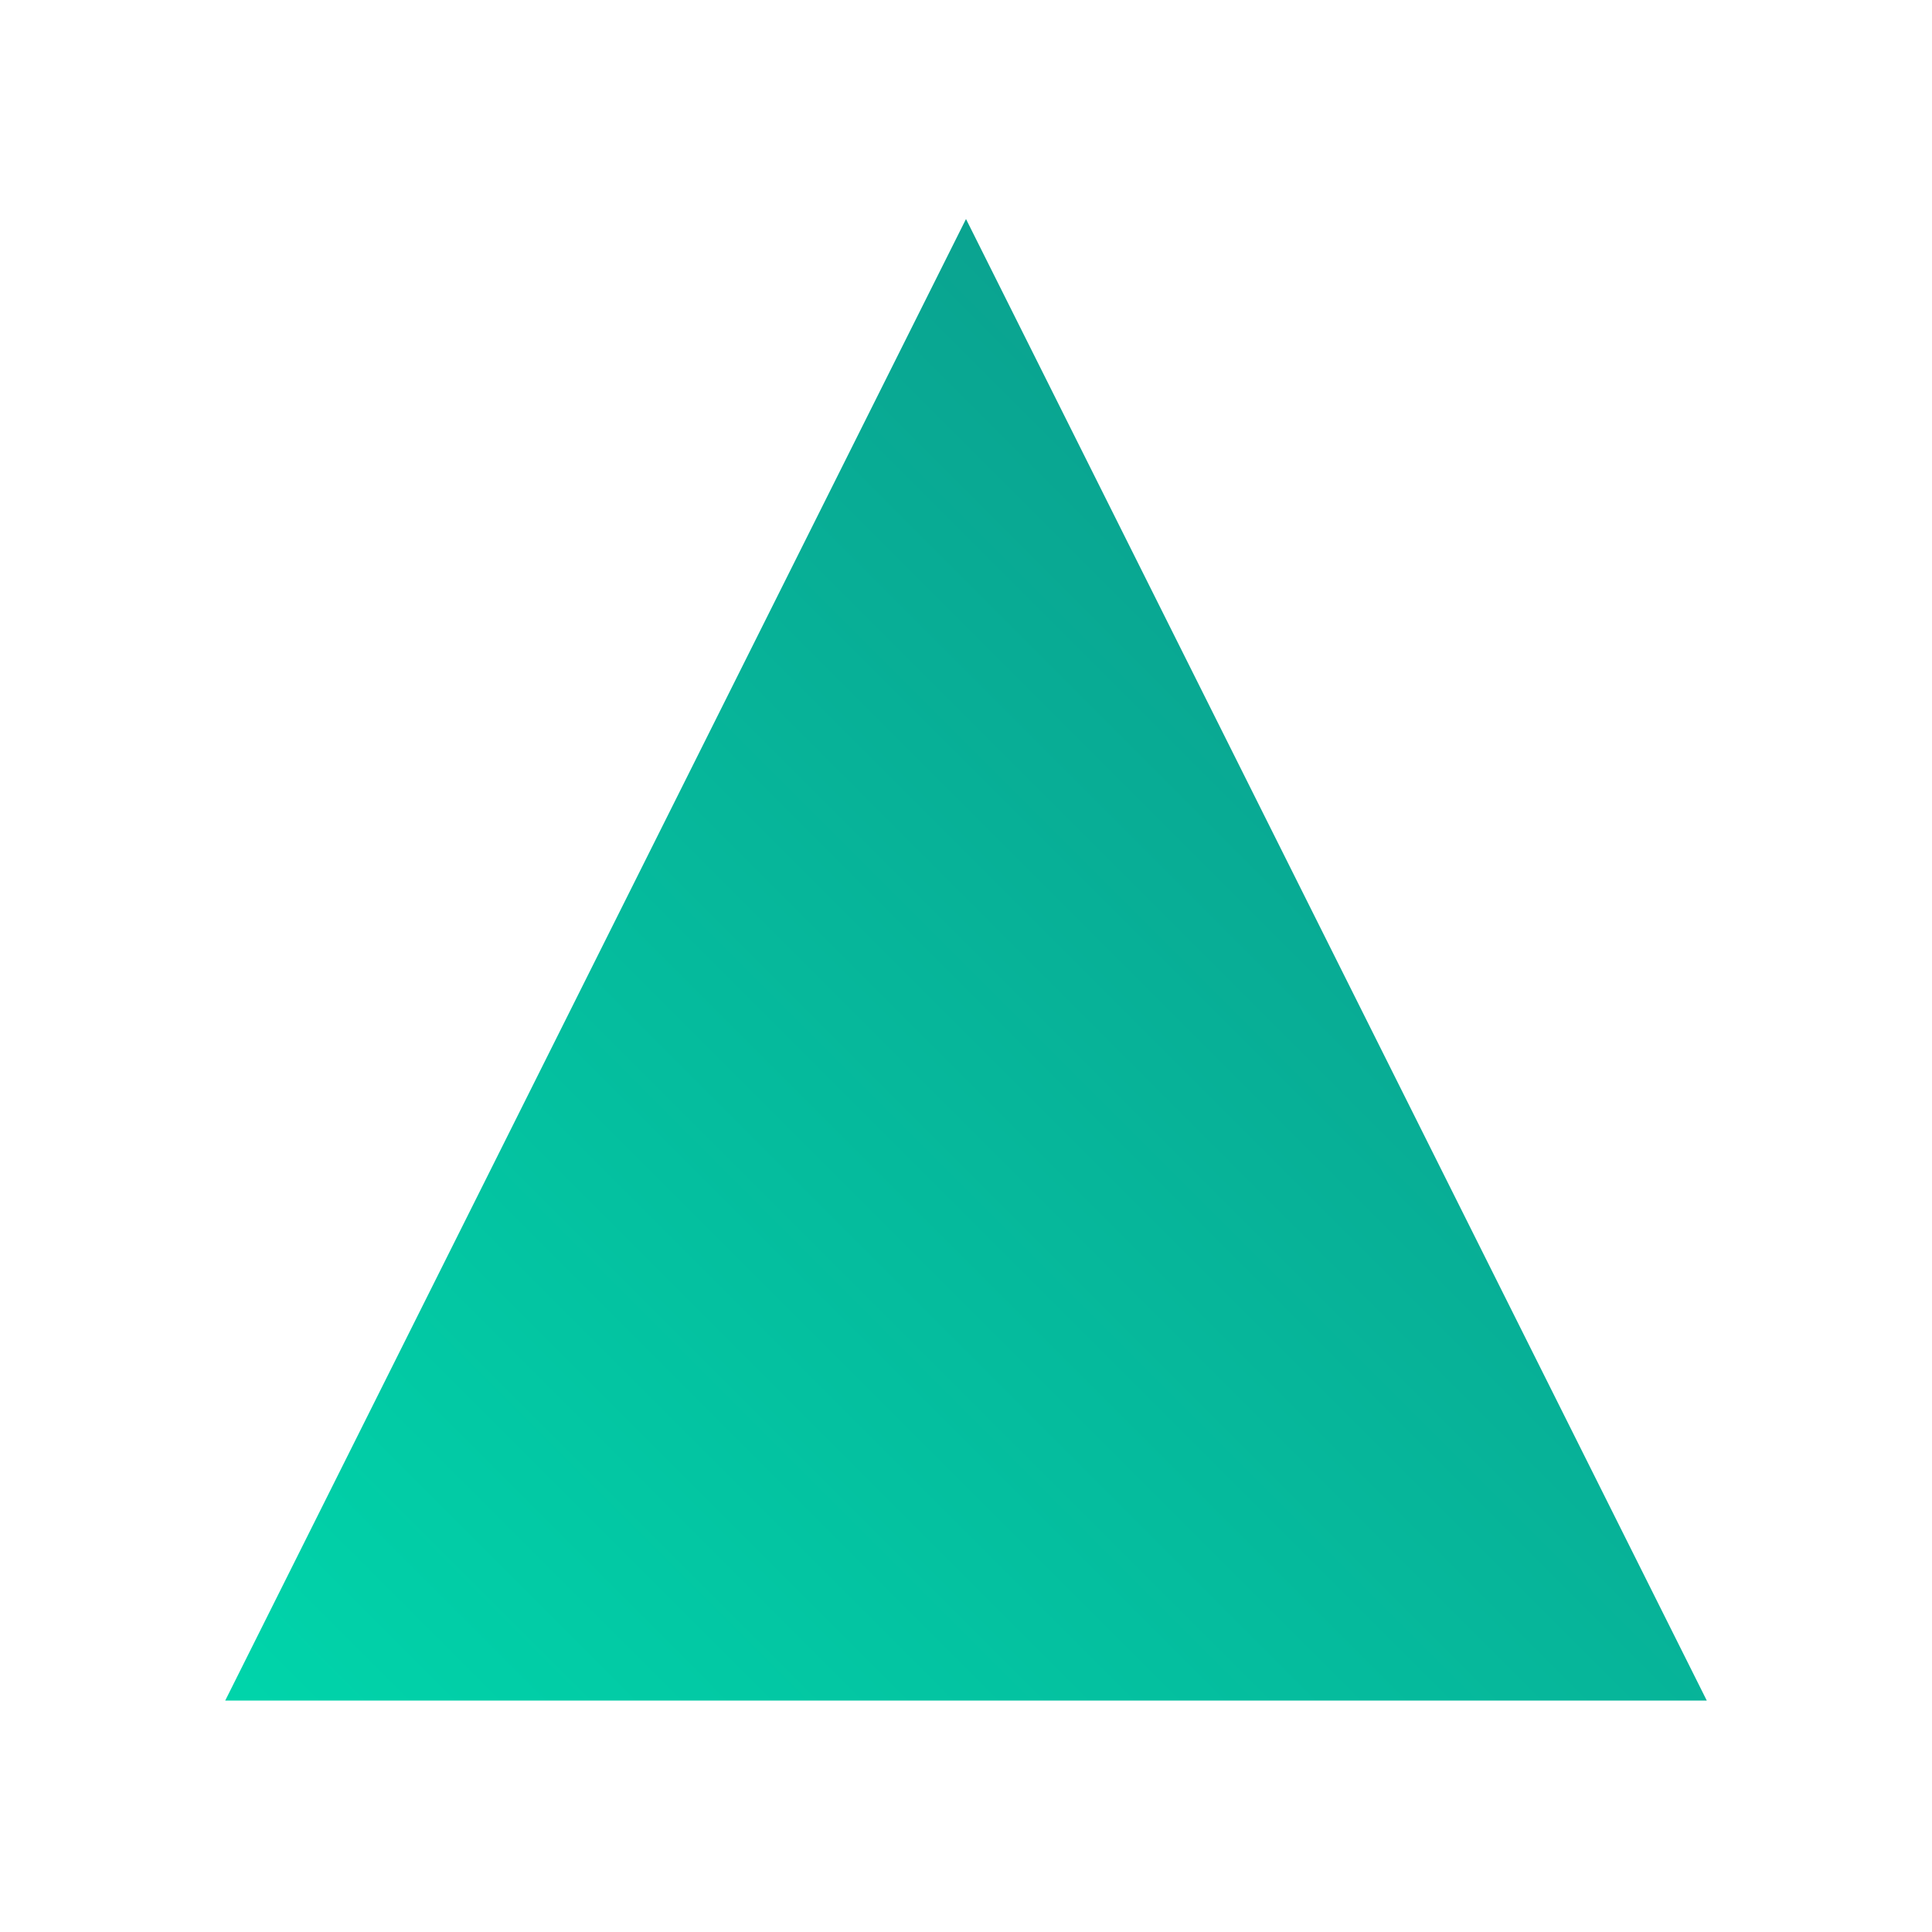
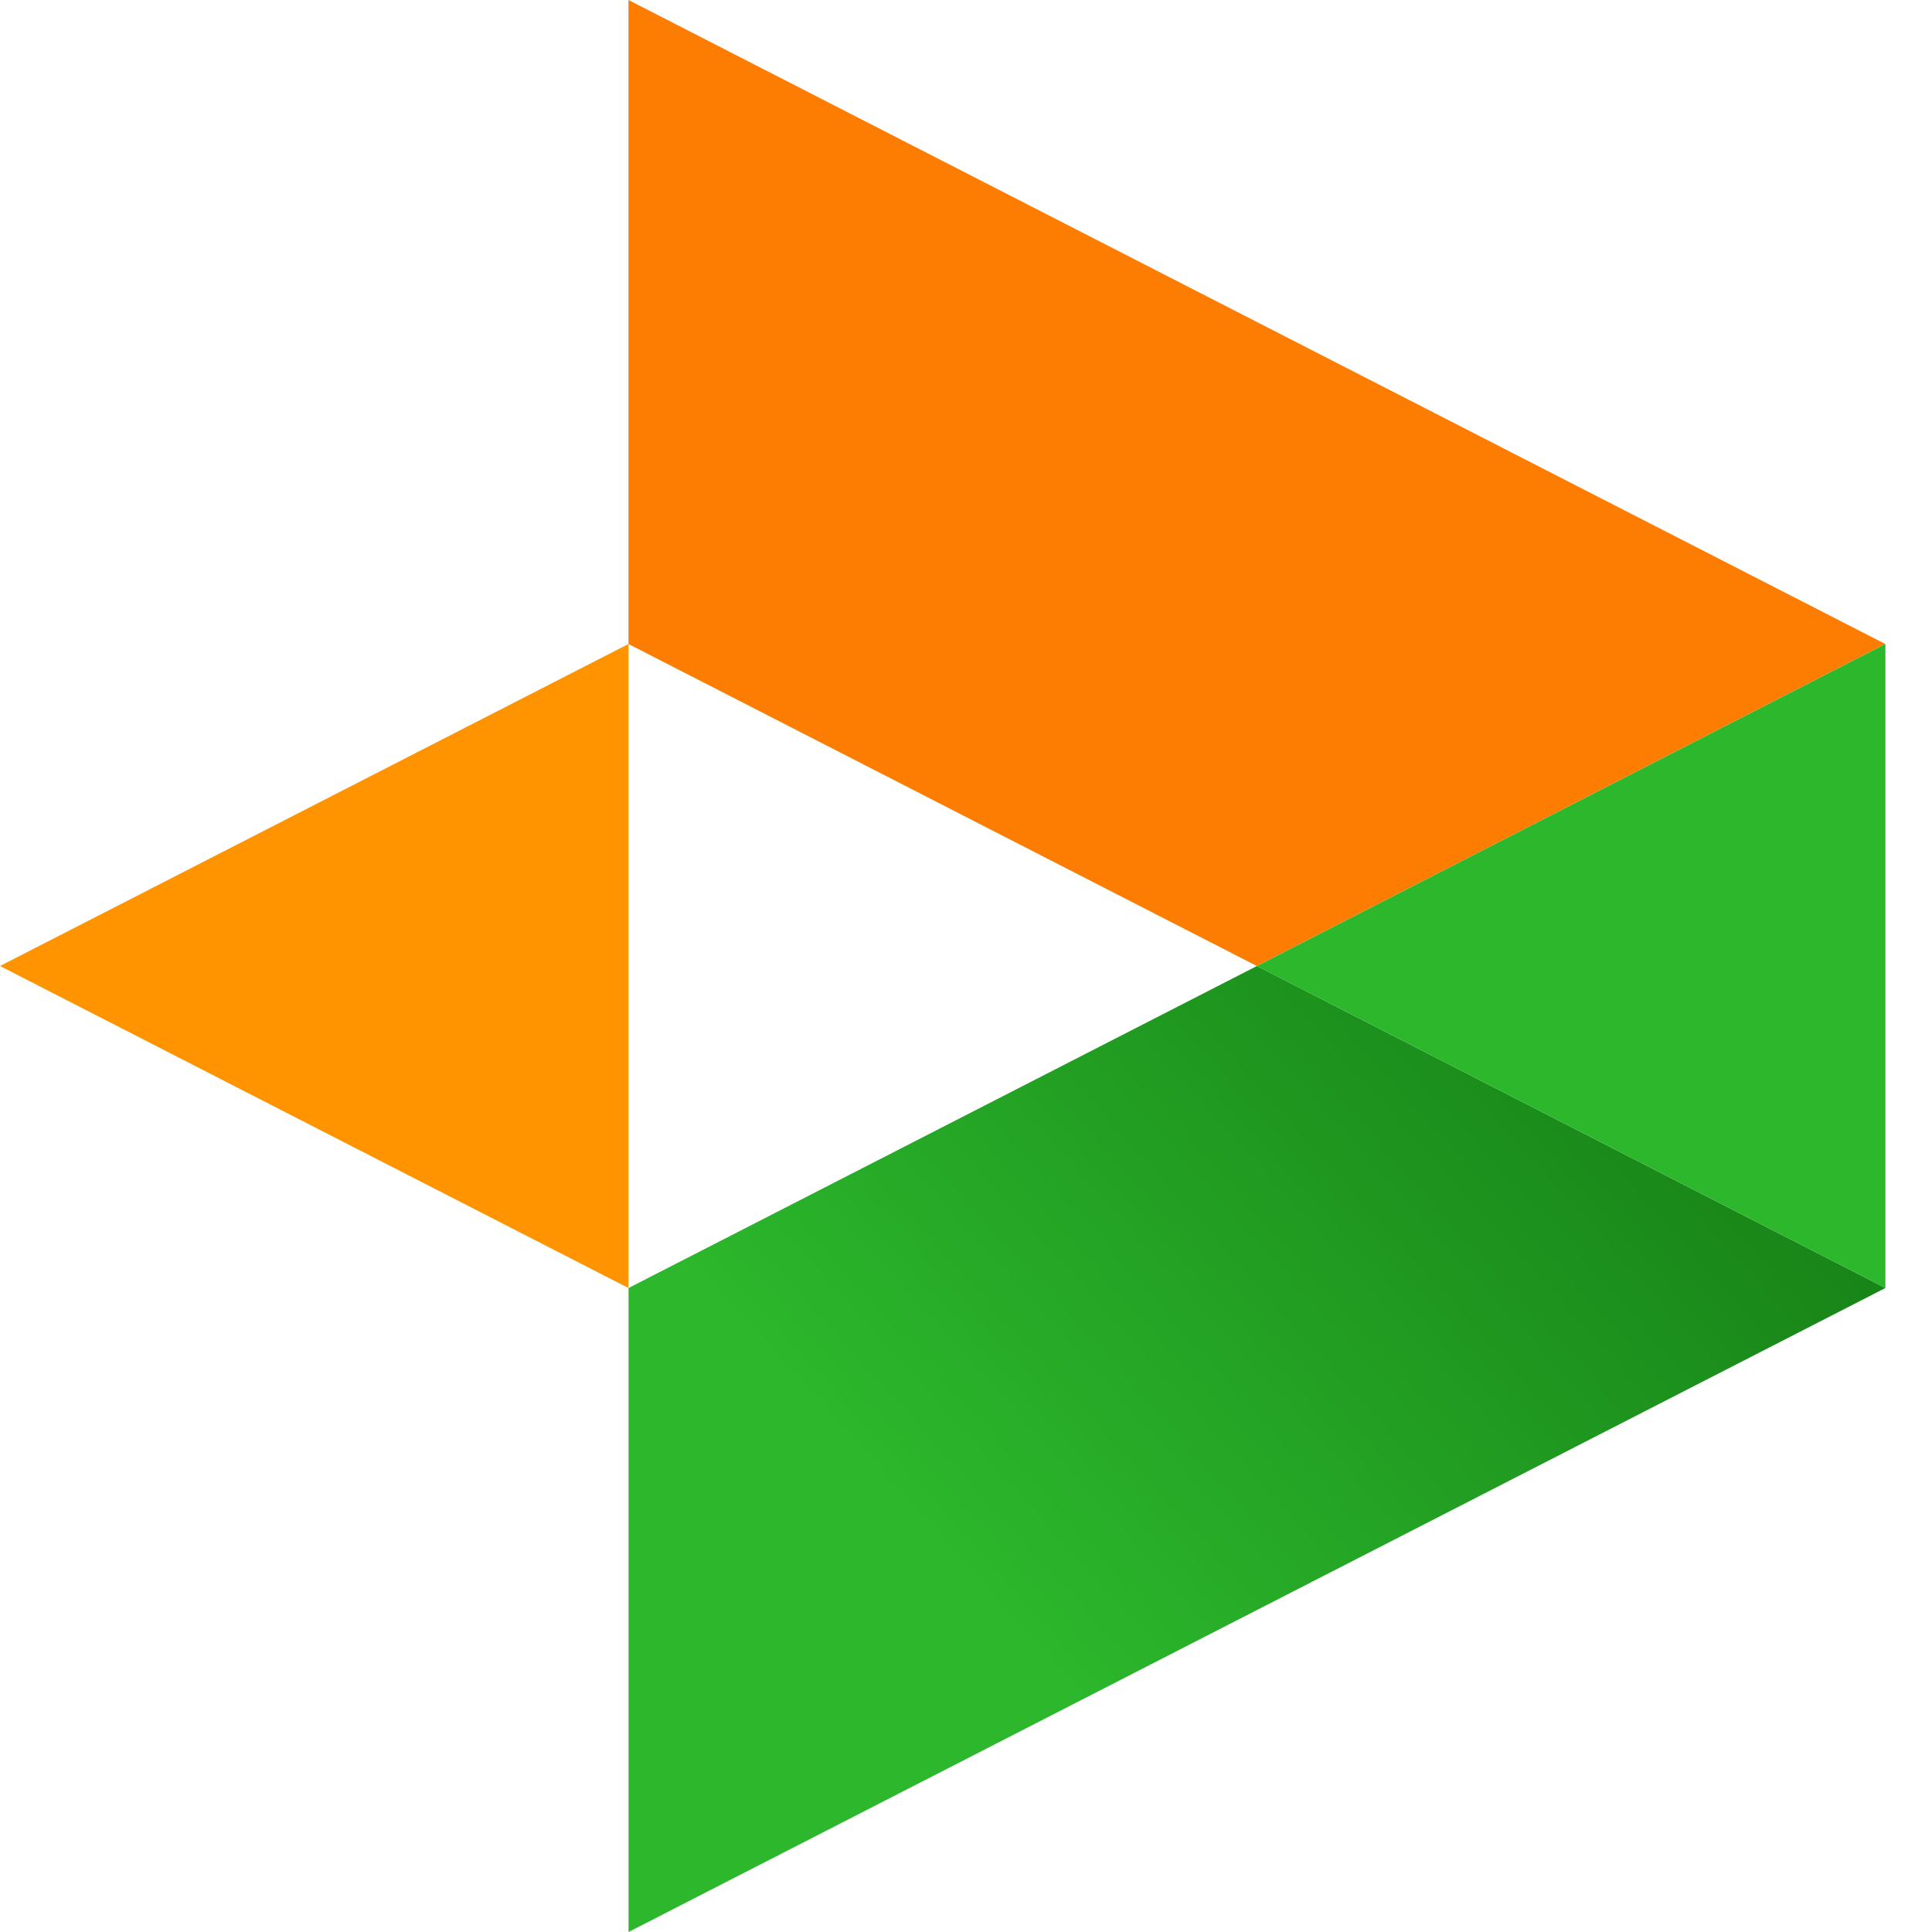
- <svg xmlns="http://www.w3.org/2000/svg" viewBox="0 0 48 48" fill="none">
-   <path d="M24 6L6 42h36L24 6z" fill="url(#dg)" stroke="url(#dg)" stroke-width=".5" />
+ <svg xmlns="http://www.w3.org/2000/svg" width="24" height="24" viewBox="0 0 24 24" fill="none">
+   <path d="M7.807 8L15.613 12L23.42 8L7.807 0V8Z" fill="#FD7D02" />
+   <path d="M7.808 16V24L23.421 16L15.614 12L7.808 16Z" fill="url(#paint0_linear_552_5865)" />
+   <path d="M23.421 16V8L15.614 12L23.421 16Z" fill="#2CB72C" />
+   <path d="M7.807 8V16L0 12L7.807 8Z" fill="#FF9300" />
  <defs>
-     <linearGradient id="dg" x1="6" y1="42" x2="42" y2="6" gradientUnits="userSpaceOnUse">
-       <stop stop-color="#00D4AA" />
-       <stop offset="1" stop-color="#0D9488" />
+     <linearGradient id="paint0_linear_552_5865" x1="18.014" y1="8.629" x2="9.254" y2="16.519" gradientUnits="userSpaceOnUse">
+       <stop stop-color="#168016" />
+       <stop offset="1" stop-color="#2CB72C" />
    </linearGradient>
  </defs>
</svg>
